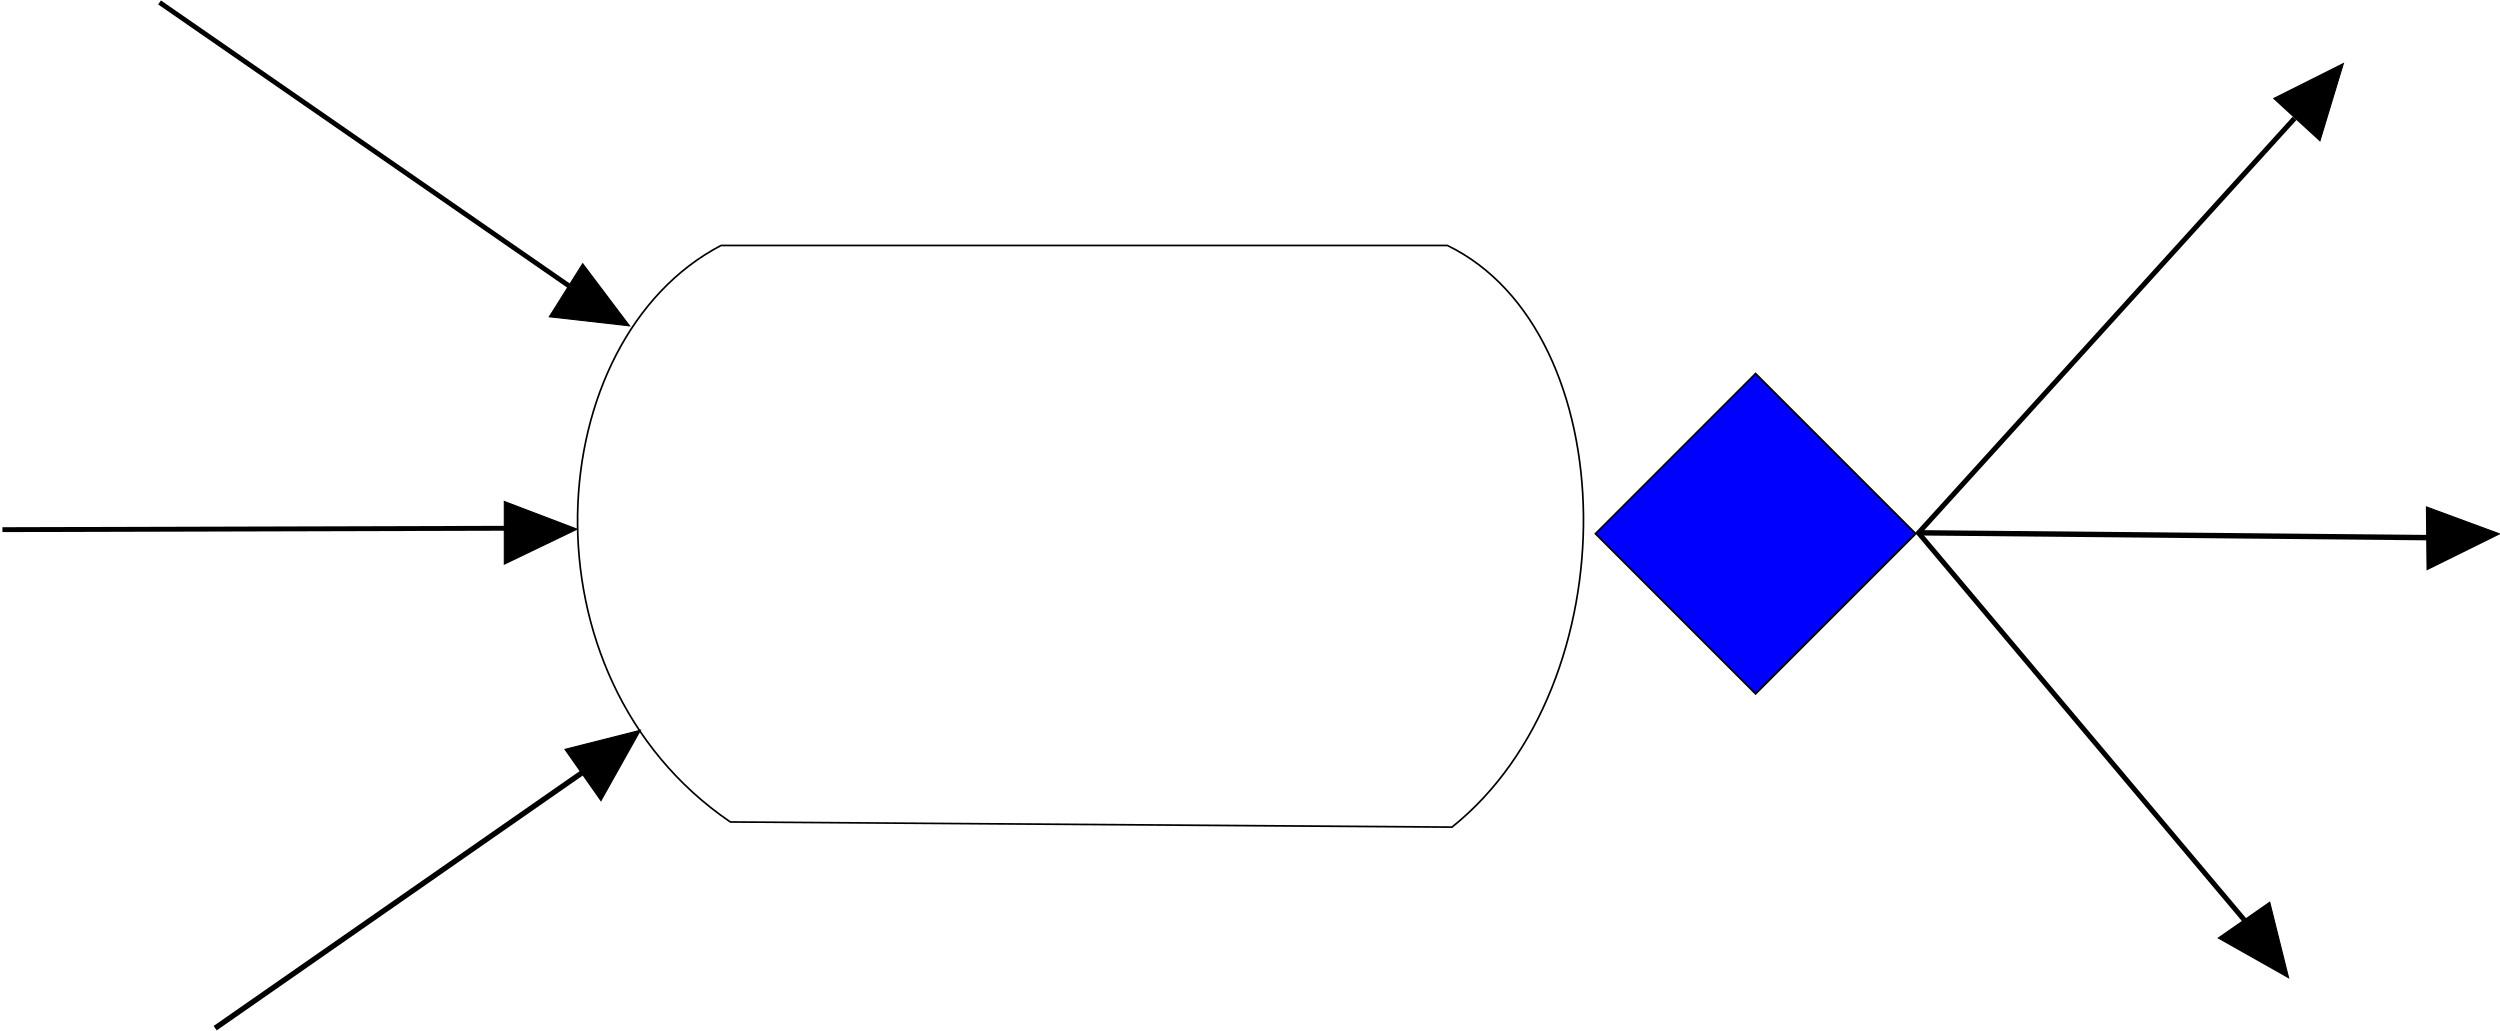
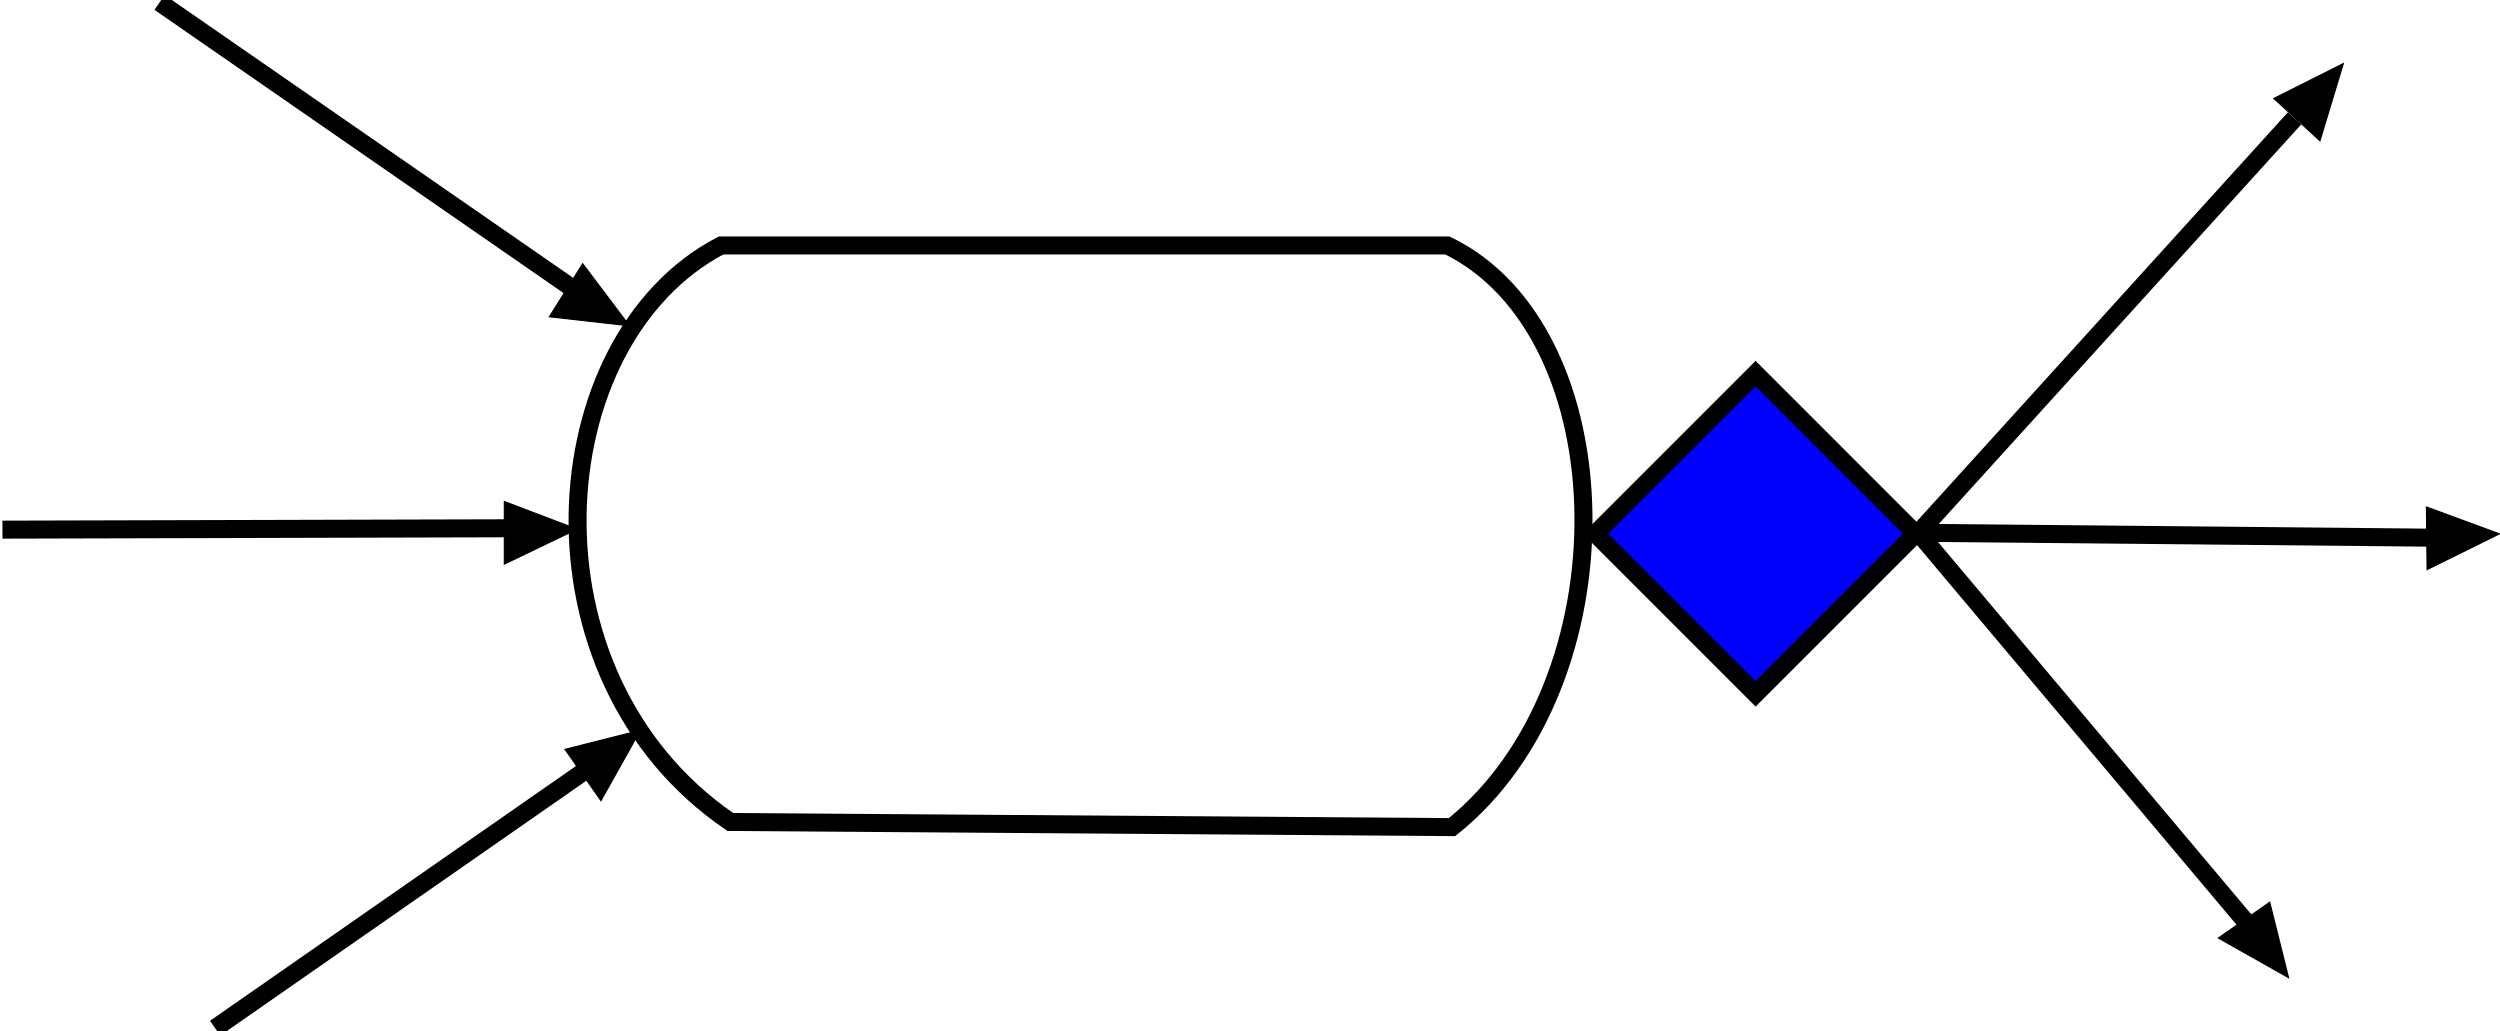
<svg xmlns="http://www.w3.org/2000/svg" version="1.0" width="1387.862" height="572.286" id="svg2">
  <defs id="defs4" />
  <g transform="translate(-62.53166,-1007.505)" id="layer1">
-     <path d="M 462.831,1143.765 C 362.498,1196.163 349.077,1382.847 467.967,1463.816 L 868.597,1466.674 C 967.868,1387.272 964.805,1191.743 866.029,1143.765 L 462.831,1143.765 z" id="path2385" style="fill:none;fill-rule:evenodd;stroke:#000000;stroke-width:0.948px;stroke-linecap:butt;stroke-linejoin:miter;stroke-opacity:1" />
-     <rect width="125.714" height="125.714" ry="0" x="-251.406" y="1592.433" transform="matrix(0.7071068,-0.7071068,0.7071068,0.7071068,0,0)" id="rect2387" style="fill:#0000ff;fill-rule:evenodd;stroke:#000000;stroke-width:1px;stroke-linecap:butt;stroke-linejoin:miter;stroke-opacity:1" />
-     <path d="M 1336.355,1073.195 L 1127.591,1303.32 L 1313.987,1524.816" id="path2389" style="fill:none;fill-rule:evenodd;stroke:#000000;stroke-width:2.807;stroke-linecap:butt;stroke-linejoin:miter;stroke-miterlimit:4;stroke-dasharray:none;stroke-opacity:1" />
-     <path d="M 1128.401,1303.291 L 1428.401,1306.148" id="path2391" style="fill:none;fill-rule:evenodd;stroke:#000000;stroke-width:3;stroke-linecap:butt;stroke-linejoin:miter;stroke-miterlimit:4;stroke-dasharray:none;stroke-opacity:1" />
-     <path d="M 386.401,1171.752 L 151.116,1008.862" id="path2393" style="fill:none;fill-rule:evenodd;stroke:#000000;stroke-width:2.715;stroke-linecap:butt;stroke-linejoin:miter;stroke-miterlimit:4;stroke-dasharray:none;stroke-opacity:1" />
-     <path d="M 407.687,1421.148 L 181.973,1578.291" id="path2395" style="fill:none;fill-rule:evenodd;stroke:#000000;stroke-width:3;stroke-linecap:butt;stroke-linejoin:miter;stroke-miterlimit:4;stroke-dasharray:none;stroke-opacity:1" />
+     <path d="M 462.831,1143.765 C 362.498,1196.163 349.077,1382.847 467.967,1463.816 L 868.597,1466.674 C 967.868,1387.272 964.805,1191.743 866.029,1143.765 L 462.831,1143.765 z" id="path2385" style="fill:none;fill-rule:evenodd;stroke:#000000;stroke-width:10;stroke-linecap:butt;stroke-linejoin:miter;stroke-miterlimit:4;stroke-dasharray:none;stroke-opacity:1" />
+     <rect width="125.714" height="125.714" ry="0" x="-251.406" y="1592.433" transform="matrix(0.7071068,-0.7071068,0.7071068,0.7071068,0,0)" id="rect2387" style="fill:#0000ff;fill-rule:evenodd;stroke:#000000;stroke-width:10;stroke-linecap:butt;stroke-linejoin:miter;stroke-miterlimit:4;stroke-dasharray:none;stroke-opacity:1" />
+     <path d="M 1336.355,1073.195 L 1127.591,1303.32 L 1313.987,1524.816" id="path2389" style="fill:none;fill-rule:evenodd;stroke:#000000;stroke-width:10;stroke-linecap:butt;stroke-linejoin:miter;stroke-miterlimit:4;stroke-dasharray:none;stroke-opacity:1" />
+     <path d="M 1128.401,1303.291 L 1428.401,1306.148" id="path2391" style="fill:none;fill-rule:evenodd;stroke:#000000;stroke-width:10;stroke-linecap:butt;stroke-linejoin:miter;stroke-miterlimit:4;stroke-dasharray:none;stroke-opacity:1" />
+     <path d="M 386.401,1171.752 L 151.116,1008.862" id="path2393" style="fill:none;fill-rule:evenodd;stroke:#000000;stroke-width:10;stroke-linecap:butt;stroke-linejoin:miter;stroke-miterlimit:4;stroke-dasharray:none;stroke-opacity:1" />
+     <path d="M 407.687,1421.148 L 181.973,1578.291" id="path2395" style="fill:none;fill-rule:evenodd;stroke:#000000;stroke-width:10;stroke-linecap:butt;stroke-linejoin:miter;stroke-miterlimit:4;stroke-dasharray:none;stroke-opacity:1" />
    <path d="M 1294.015,1528.243 L 1322.566,1508.358 L 1333.03,1550.281 L 1294.015,1528.243 z" id="path3171" style="fill:#000000;fill-opacity:1;fill-rule:evenodd;stroke:#000000;stroke-width:0.618px;stroke-linecap:butt;stroke-linejoin:miter;stroke-opacity:1" />
    <path d="M 1350.451,1085.677 L 1324.809,1062.159 L 1363.433,1042.789 L 1350.451,1085.677 z" id="path3173" style="fill:#000000;fill-opacity:1;fill-rule:evenodd;stroke:#000000;stroke-width:0.618px;stroke-linecap:butt;stroke-linejoin:miter;stroke-opacity:1" />
    <path d="M 1409.908,1323.718 L 1409.544,1288.927 L 1450.084,1303.877 L 1409.908,1323.718 z" id="path3175" style="fill:#000000;fill-opacity:1;fill-rule:evenodd;stroke:#000000;stroke-width:0.618px;stroke-linecap:butt;stroke-linejoin:miter;stroke-opacity:1" />
    <path d="M 342.496,1320.688 L 342.496,1285.894 L 382.878,1301.267 L 342.496,1320.688 z" id="path3177" style="fill:#000000;fill-opacity:1;fill-rule:evenodd;stroke:#000000;stroke-width:0.618px;stroke-linecap:butt;stroke-linejoin:miter;stroke-opacity:1" />
    <path d="M 367.491,1183.357 L 386.008,1153.9 L 412.015,1188.406 L 367.491,1183.357 z" id="path3179" style="fill:#000000;fill-opacity:1;fill-rule:evenodd;stroke:#000000;stroke-width:0.618px;stroke-linecap:butt;stroke-linejoin:miter;stroke-opacity:1" />
    <path d="M 396.148,1451.985 L 376.167,1423.501 L 418.054,1412.896 L 396.148,1451.985 z" id="path3181" style="fill:#000000;fill-opacity:1;fill-rule:evenodd;stroke:#000000;stroke-width:0.618px;stroke-linecap:butt;stroke-linejoin:miter;stroke-opacity:1" />
-     <path d="M 350.056,1300.759 L 63.889,1301.537" id="path3291" style="fill:none;fill-rule:evenodd;stroke:#000000;stroke-width:2.715;stroke-linecap:butt;stroke-linejoin:miter;stroke-miterlimit:4;stroke-dasharray:none;stroke-opacity:1" />
+     <path d="M 350.056,1300.759 L 63.889,1301.537" id="path3291" style="fill:none;fill-rule:evenodd;stroke:#000000;stroke-width:10;stroke-linecap:butt;stroke-linejoin:miter;stroke-miterlimit:4;stroke-dasharray:none;stroke-opacity:1" />
  </g>
</svg>
